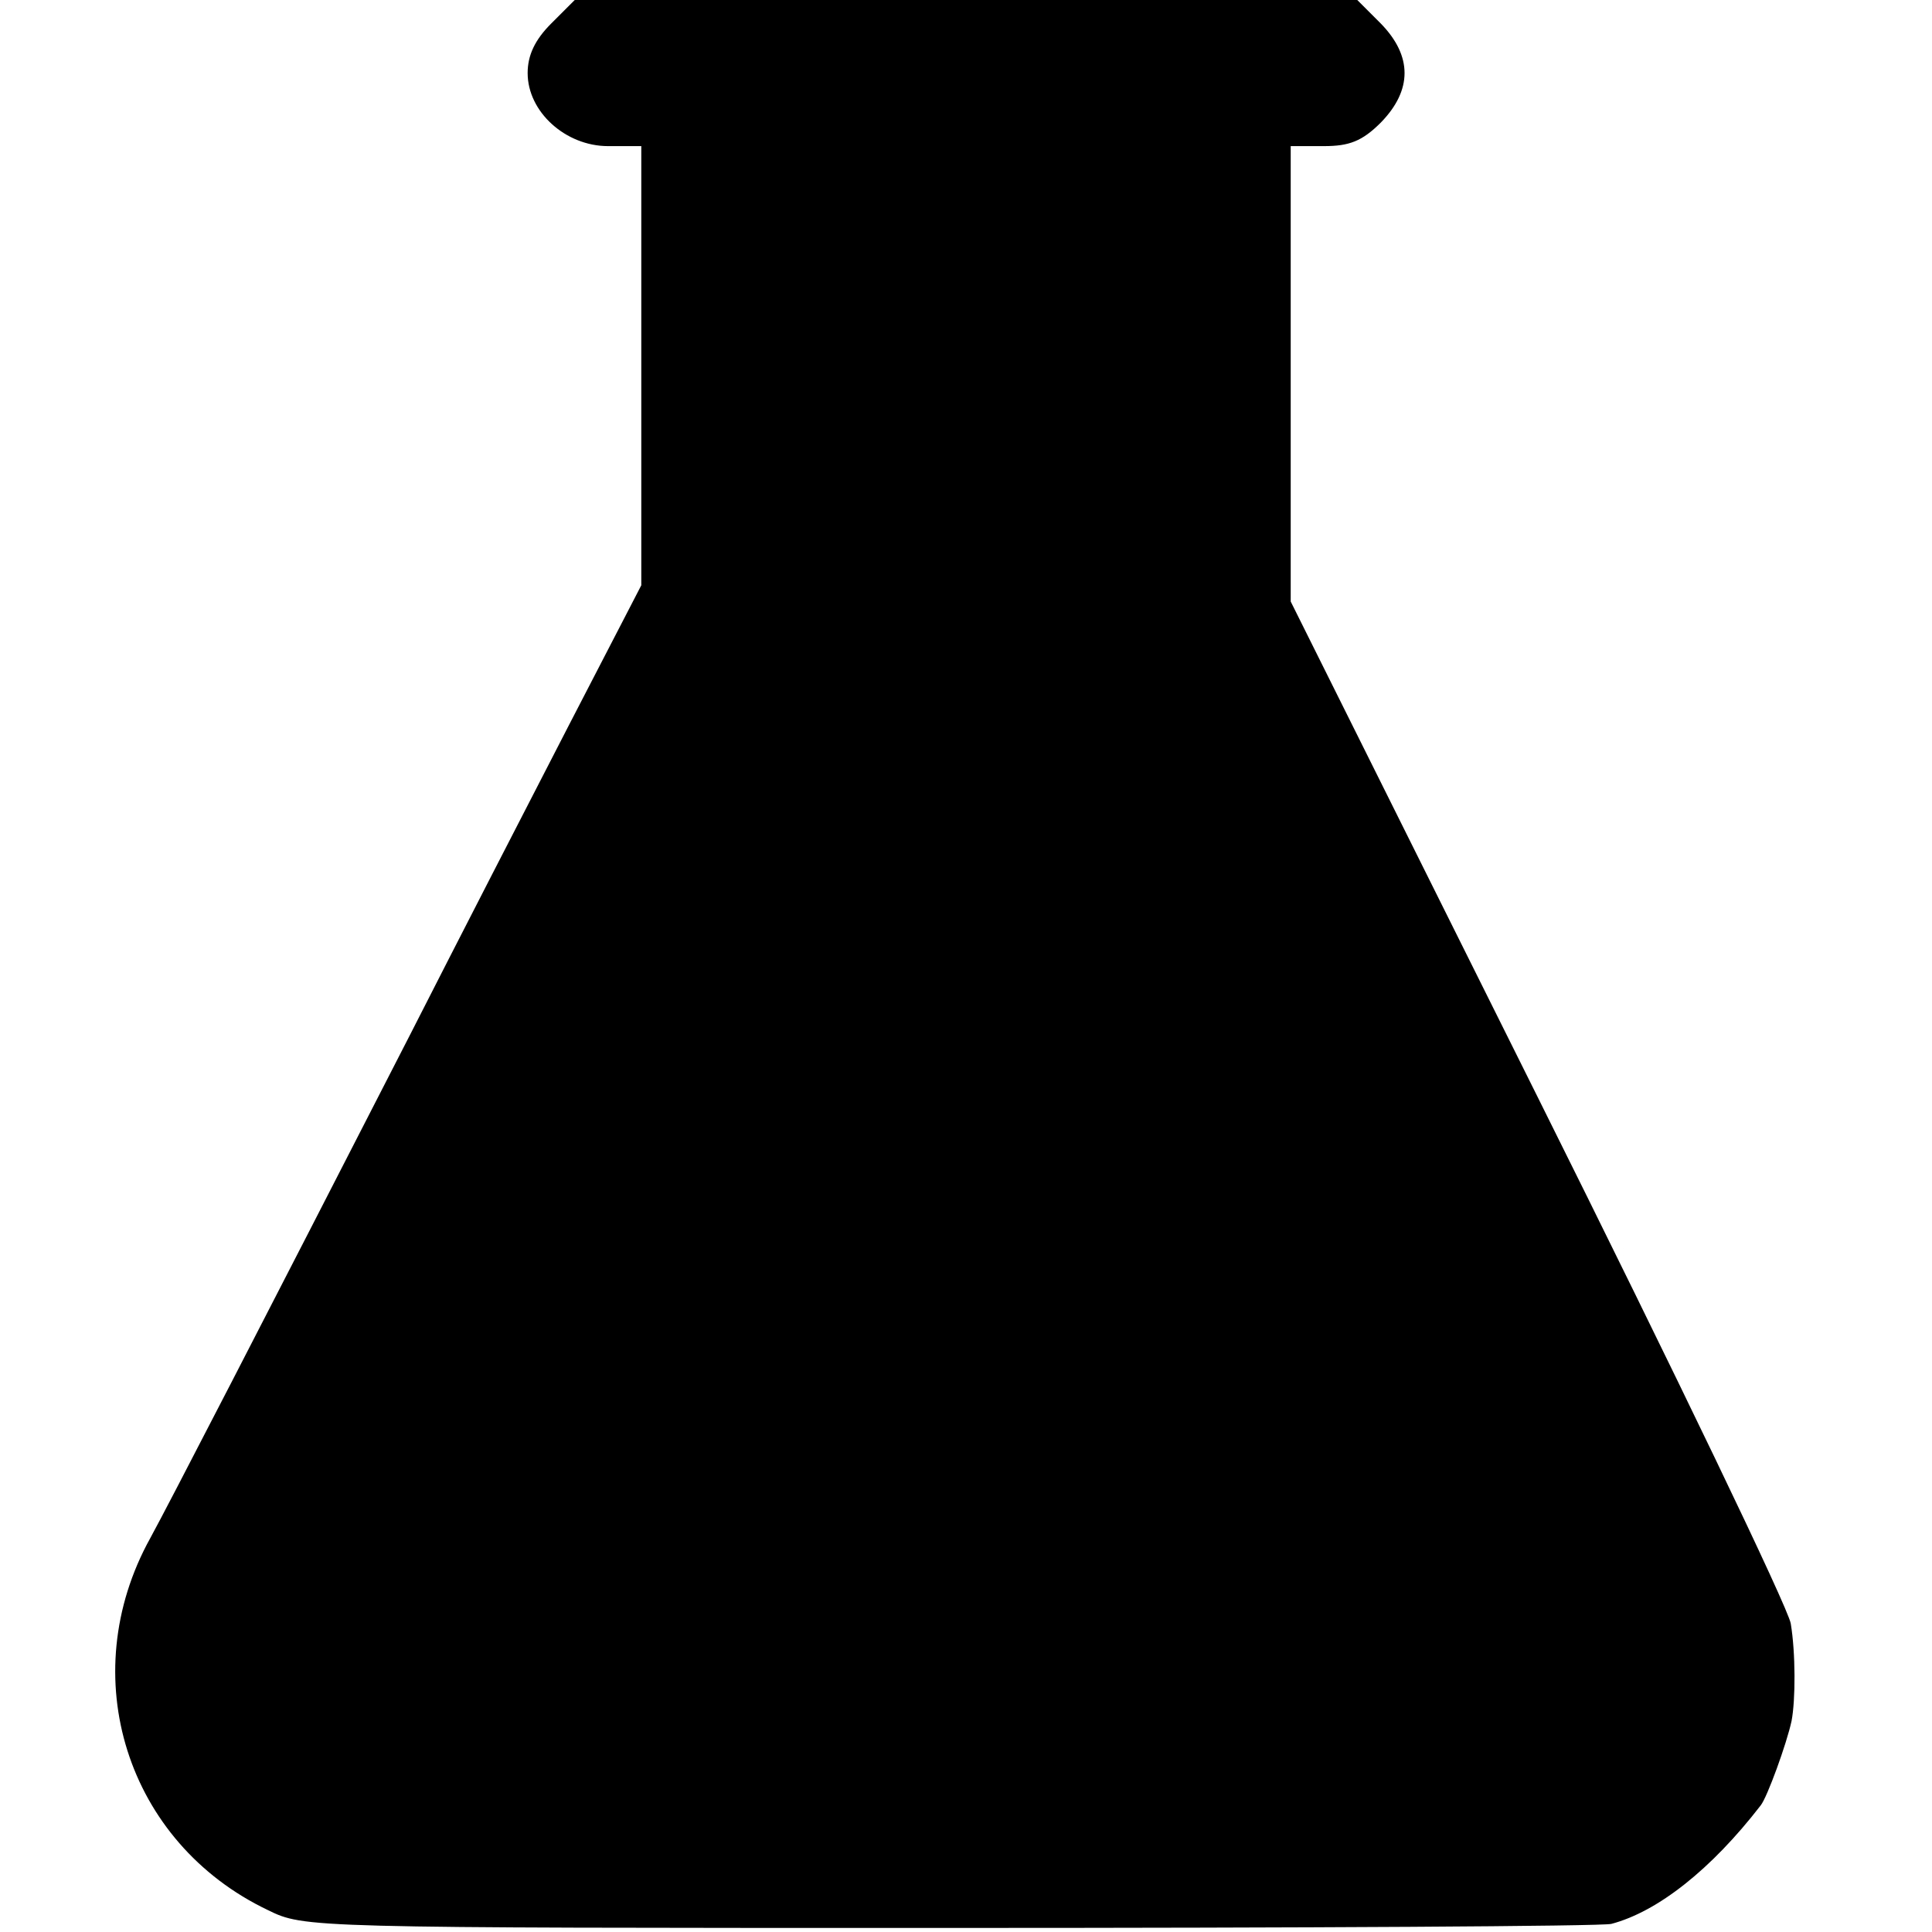
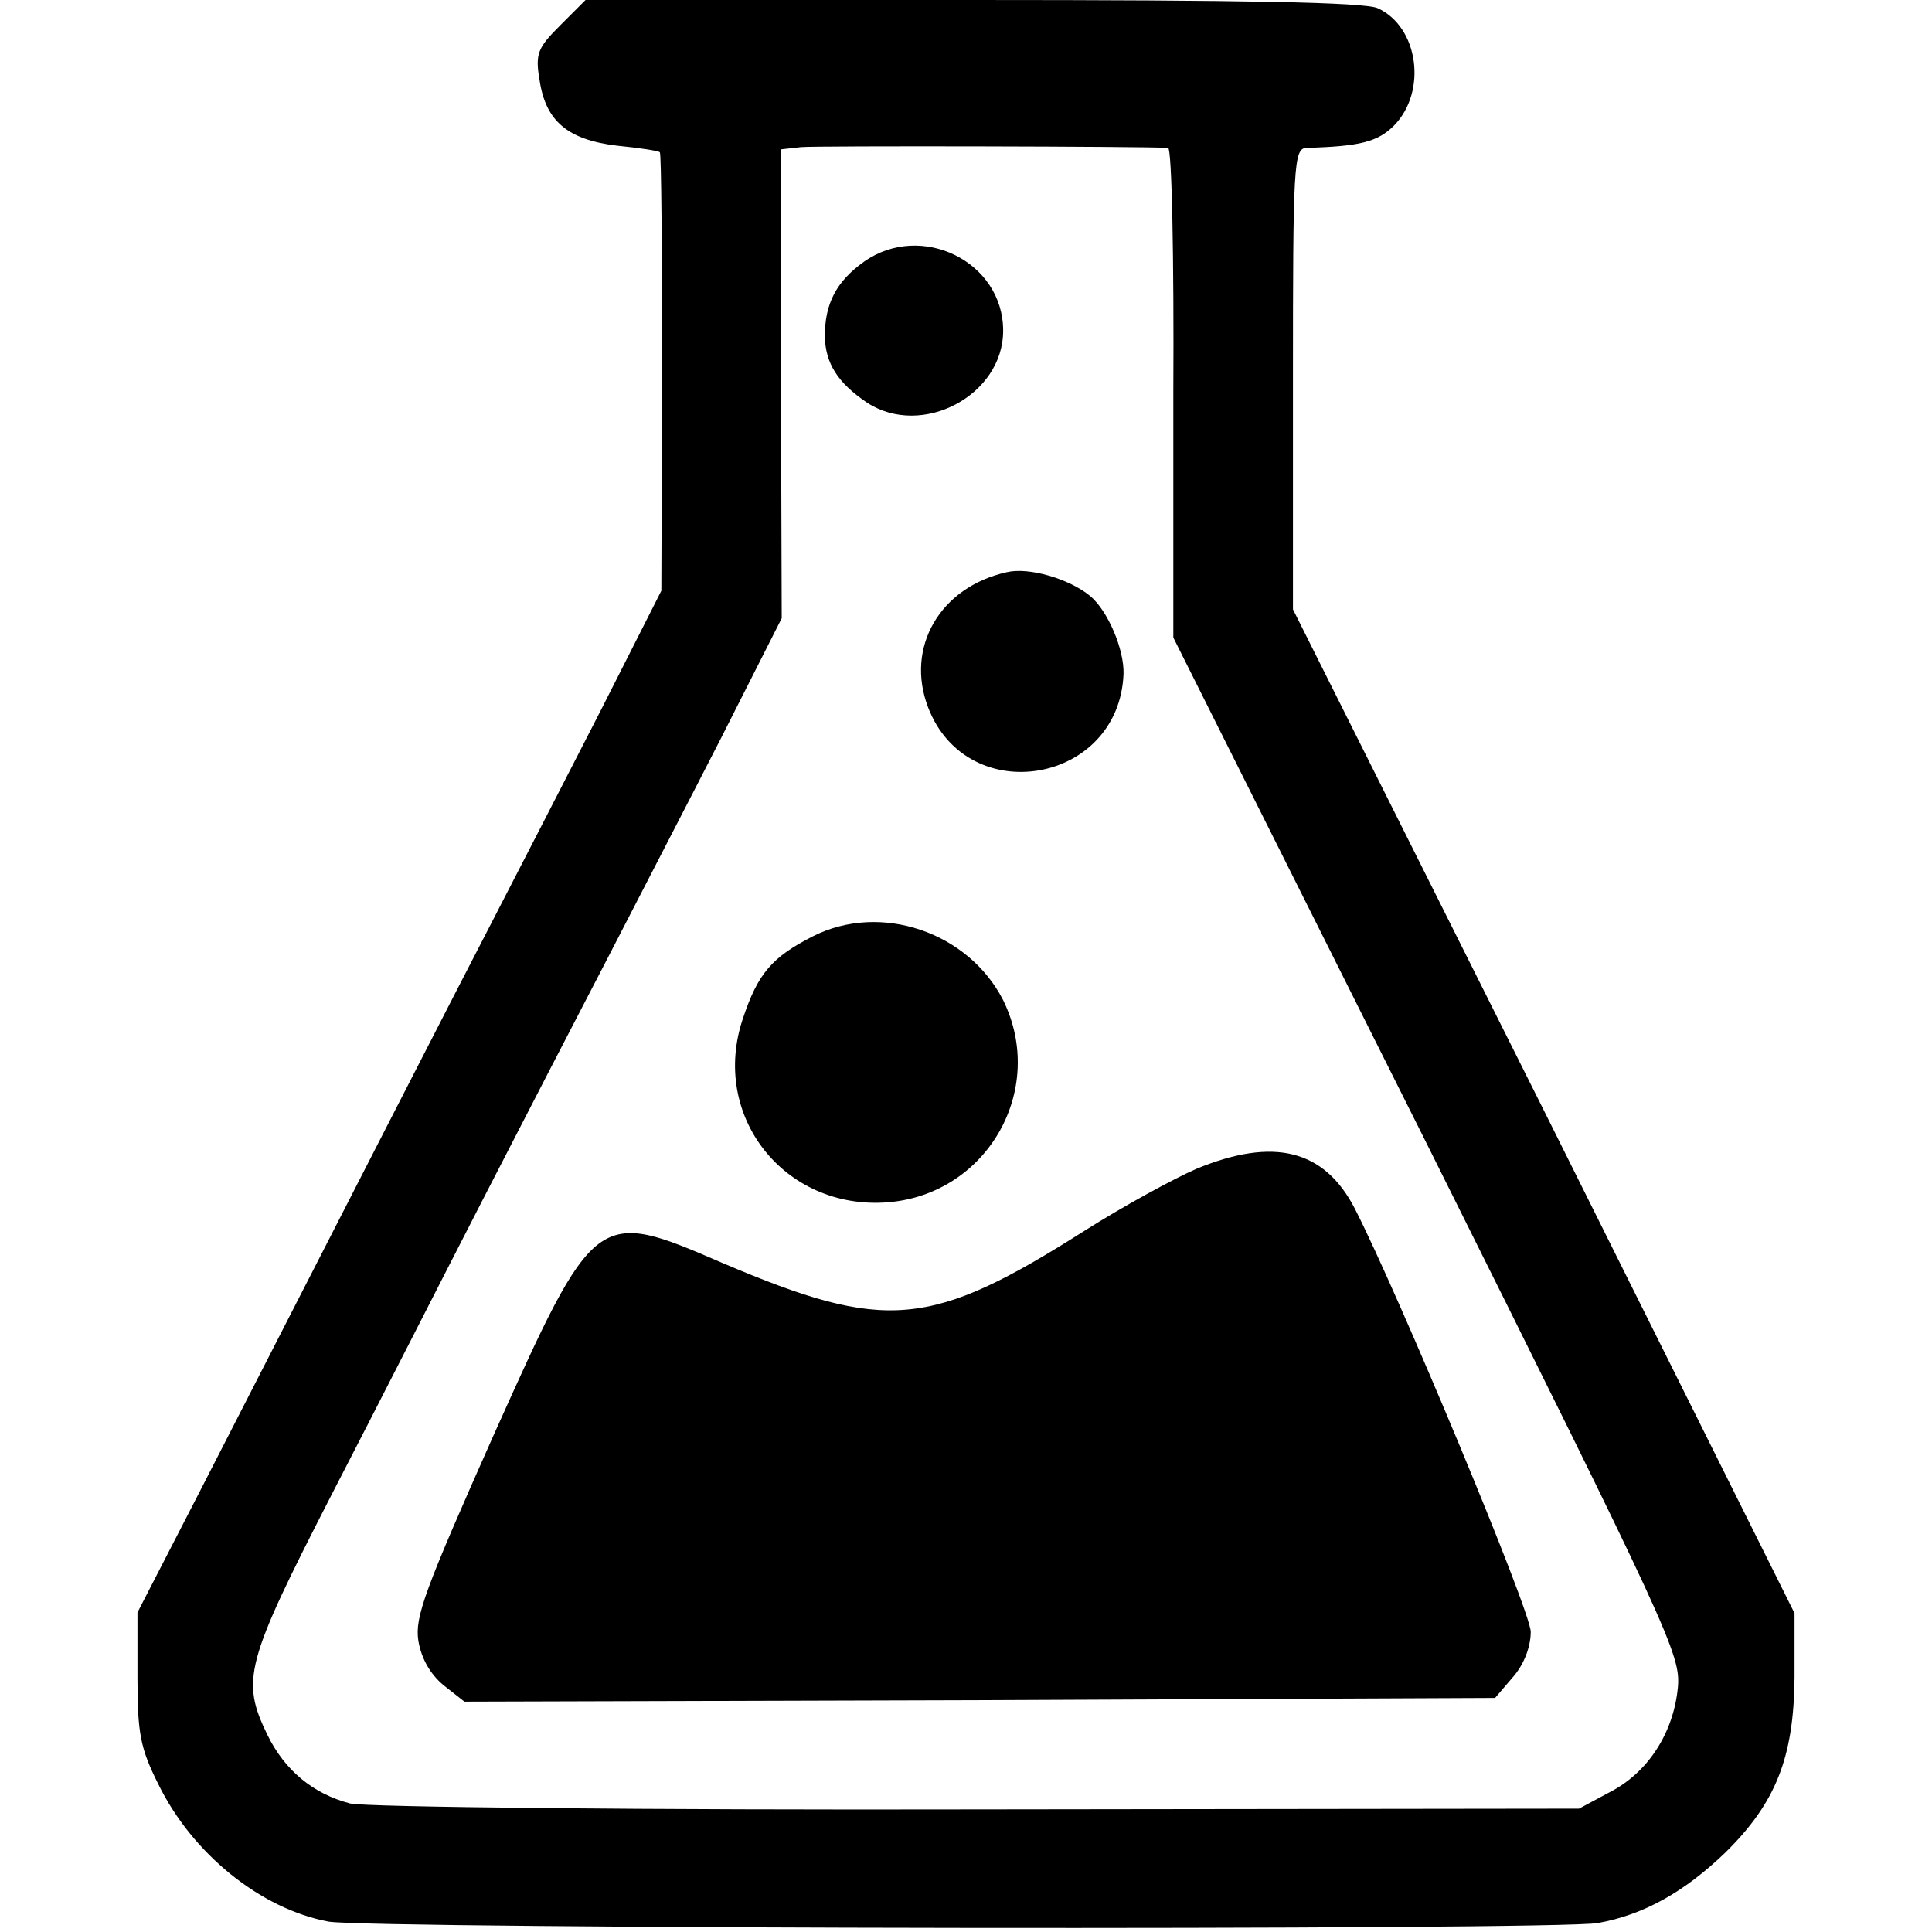
- <svg xmlns="http://www.w3.org/2000/svg" version="1.0" width="238pt" height="238pt" viewBox="0 0 238 238" preserveAspectRatio="xMidYMid meet">
-   <g transform="translate(0,238) scale(0.1,-0.1)" fill="#000000" stroke="none">
-     <path d="M679 2351 c-20 -20 -29 -39 -29 -61 0 -48 47 -90 99 -90 l41 0 0 -271 0 -270 -89 -172 c-49 -95 -137 -266 -196 -382 -182 -355 -297 -578 -320 -620 -94 -170 -29 -375 145 -458 45 -22 46 -22 840 -22 437 0 804 2 815 5 57 15 123 67 184 146 8 10 32 76 38 104 5 26 5 84 -1 120 -3 19 -143 310 -311 647 l-305 612 0 281 0 280 41 0 c31 0 47 6 70 29 39 40 39 82 0 122 l-29 29 -482 0 -482 0 -29 -29z" />
+ <svg xmlns="http://www.w3.org/2000/svg" version="1.0" width="260pt" height="260pt" viewBox="0 0 260 260" preserveAspectRatio="xMidYMid meet">
+   <g transform="translate(0,260) scale(0.1,-0.1)" fill="#000000" stroke="none">
+     <path d="M754 2566 c-30 -30 -34 -38 -28 -73 8 -56 38 -81 104 -89 30 -3 57 -7 58 -9 2 -2 3 -135 3 -297 l-1 -293 -81 -160 c-45 -88 -110 -214 -144 -280 -57 -110 -164 -319 -394 -768 l-86 -167 0 -88 c0 -75 4 -95 28 -143 46 -94 138 -168 229 -185 57 -10 1650 -12 1708 -2 62 11 117 42 172 95 68 67 92 128 93 235 l0 87 -337 676 -338 675 0 310 c0 288 1 310 18 311 72 2 96 8 118 30 45 46 33 133 -22 158 -18 8 -179 11 -545 11 l-521 0 -34 -34z m818 -165 c5 -1 8 -149 7 -330 l0 -329 342 -683 c326 -654 341 -686 337 -730 -6 -62 -41 -115 -92 -141 l-41 -22 -810 -1 c-448 -1 -825 3 -844 8 -50 13 -88 45 -111 92 -36 74 -30 97 86 323 59 114 151 295 206 402 55 107 131 254 168 325 37 72 105 203 150 291 l82 162 -1 315 0 316 27 3 c21 2 463 1 494 -1z" />
+     <path d="M1163 2248 c-38 -27 -53 -57 -53 -101 1 -36 17 -62 57 -89 74 -48 183 10 183 97 0 93 -110 147 -187 93z" />
+     <path d="M1355 1830 c-90 -20 -137 -101 -106 -182 53 -138 257 -103 263 45 1 33 -21 85 -45 105 -28 23 -82 39 -112 32z" />
+     <path d="M1094 1340 c-55 -28 -74 -50 -94 -110 -45 -132 56 -259 195 -248 134 11 214 152 155 272 -47 92 -165 132 -256 86z" />
+     <path d="M1610 1027 c-30 -13 -98 -50 -150 -83 -208 -132 -268 -137 -487 -44 -171 74 -172 73 -309 -232 -92 -207 -106 -244 -101 -276 4 -24 16 -45 34 -60 l28 -22 693 2 694 3 24 28 c15 17 24 41 24 61 0 28 -179 457 -237 570 -41 79 -109 96 -213 53z" />
  </g>
</svg>
